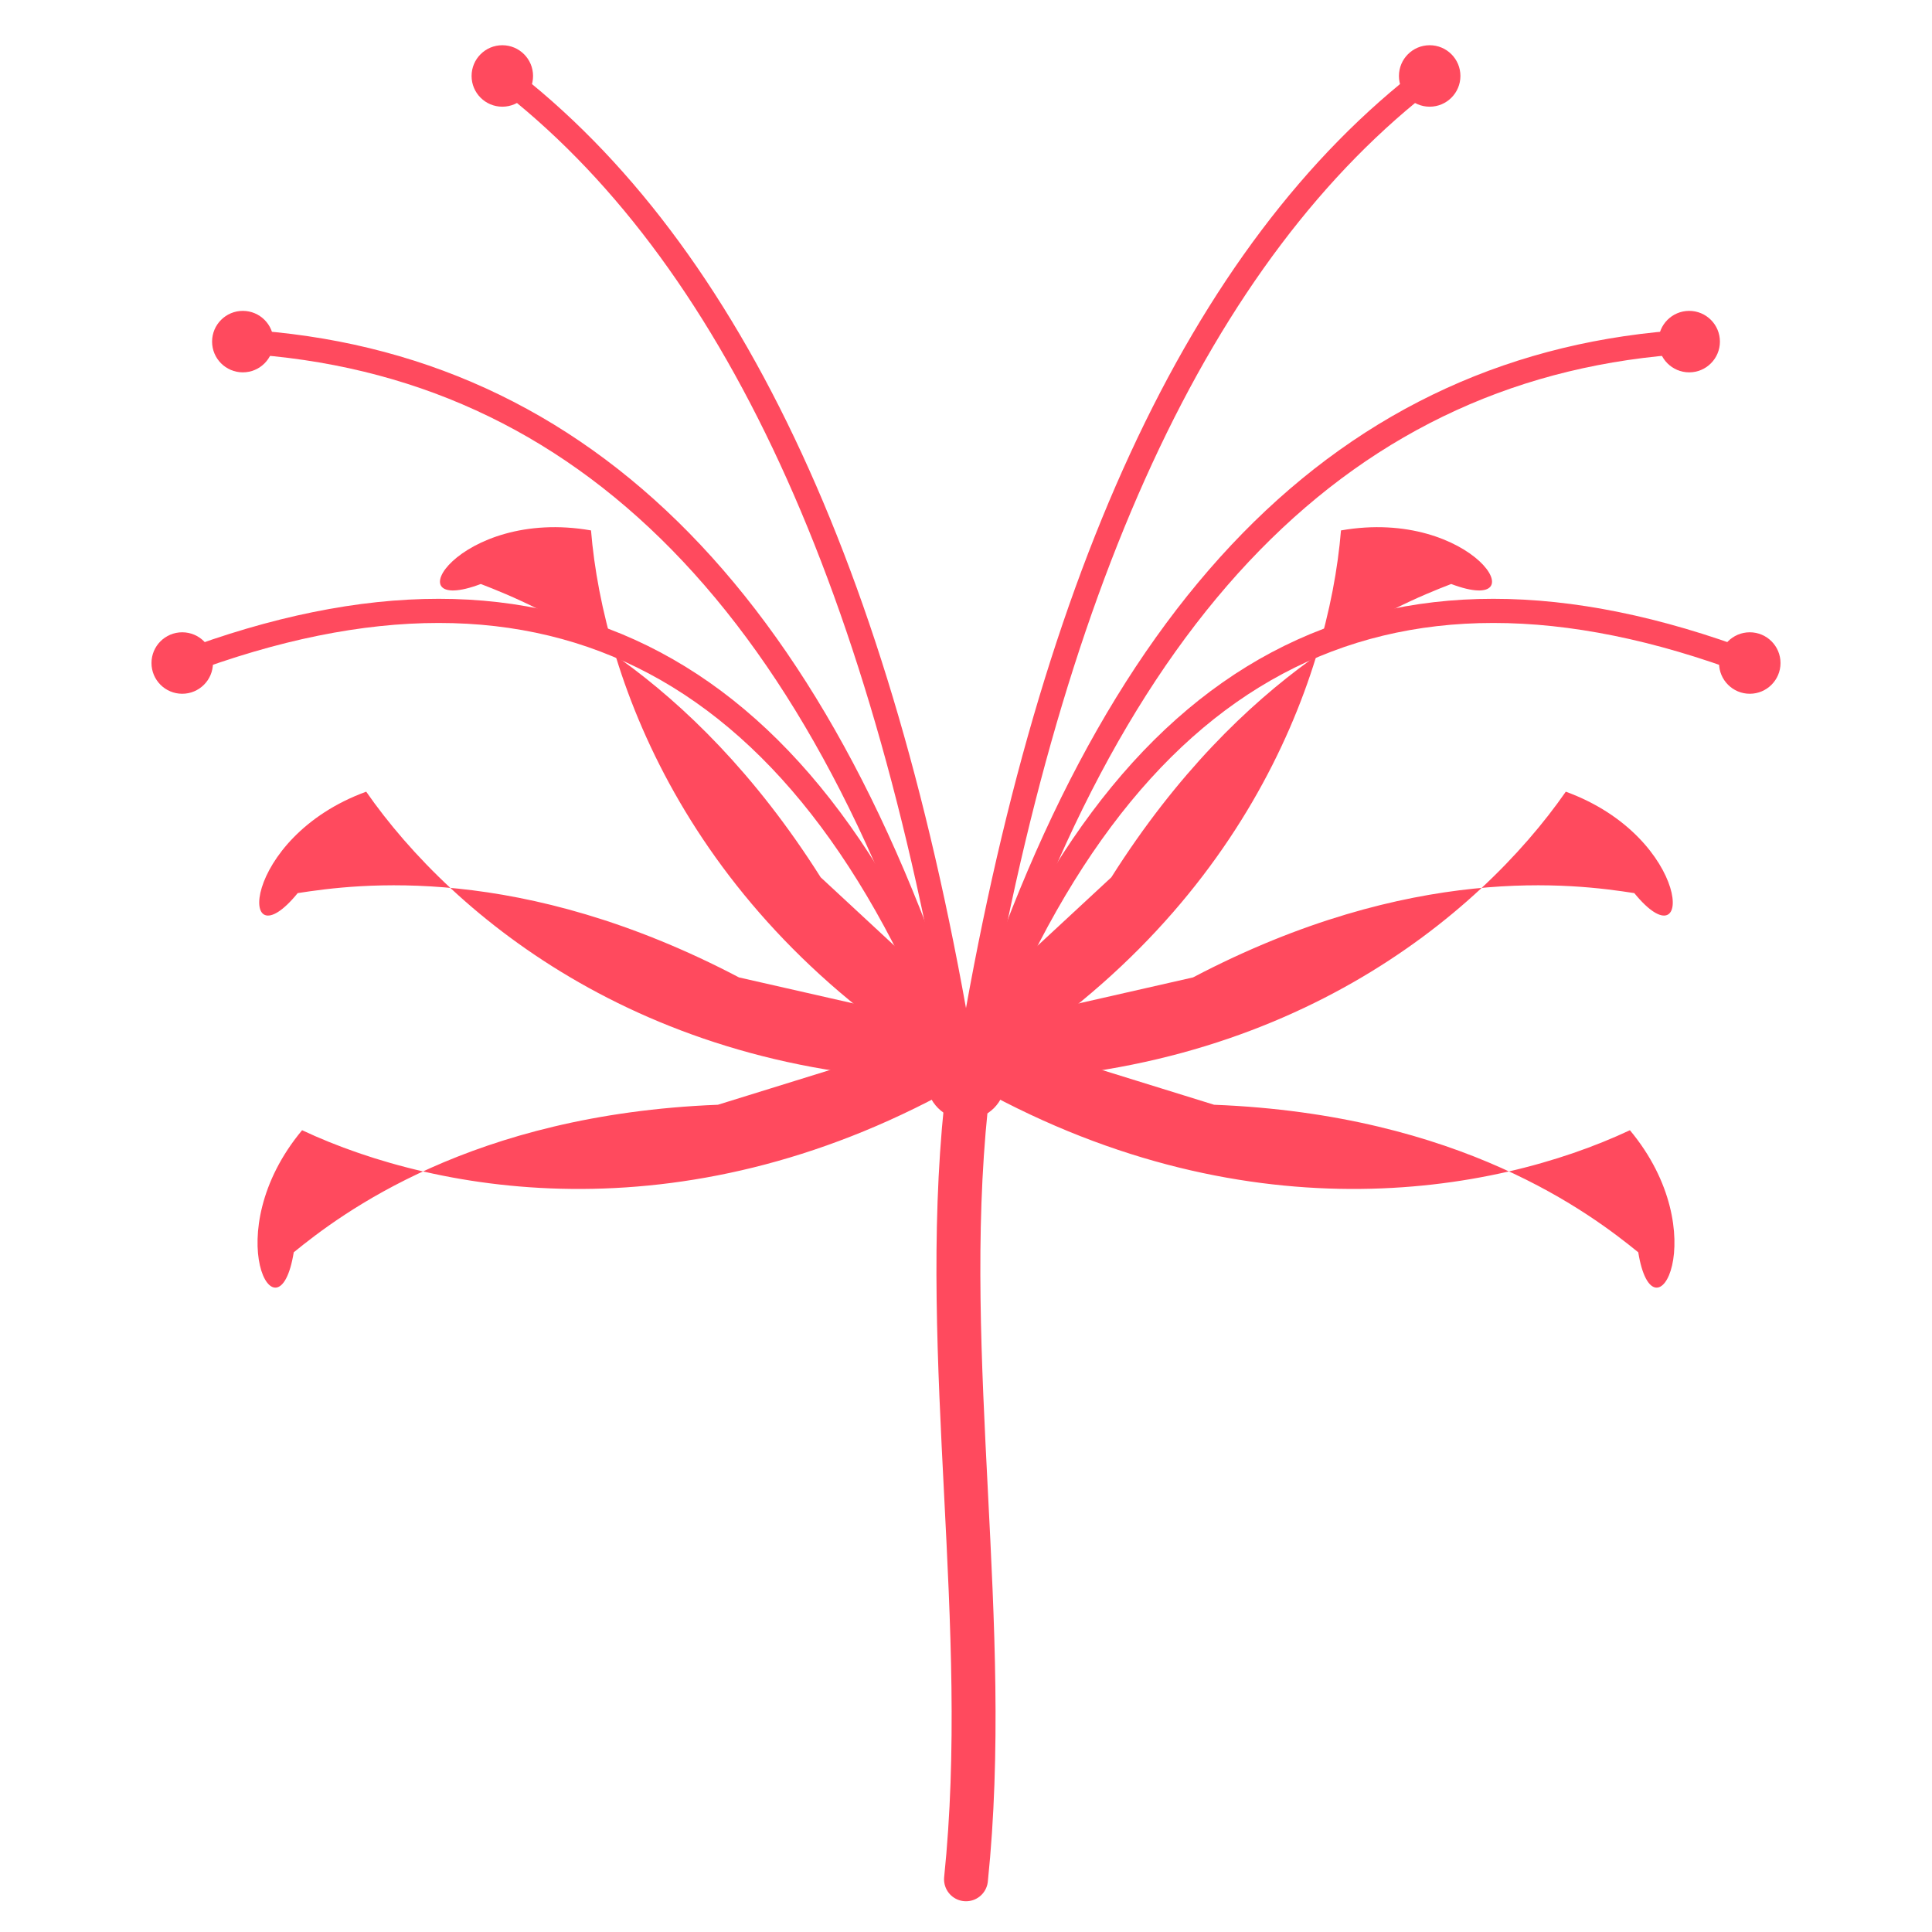
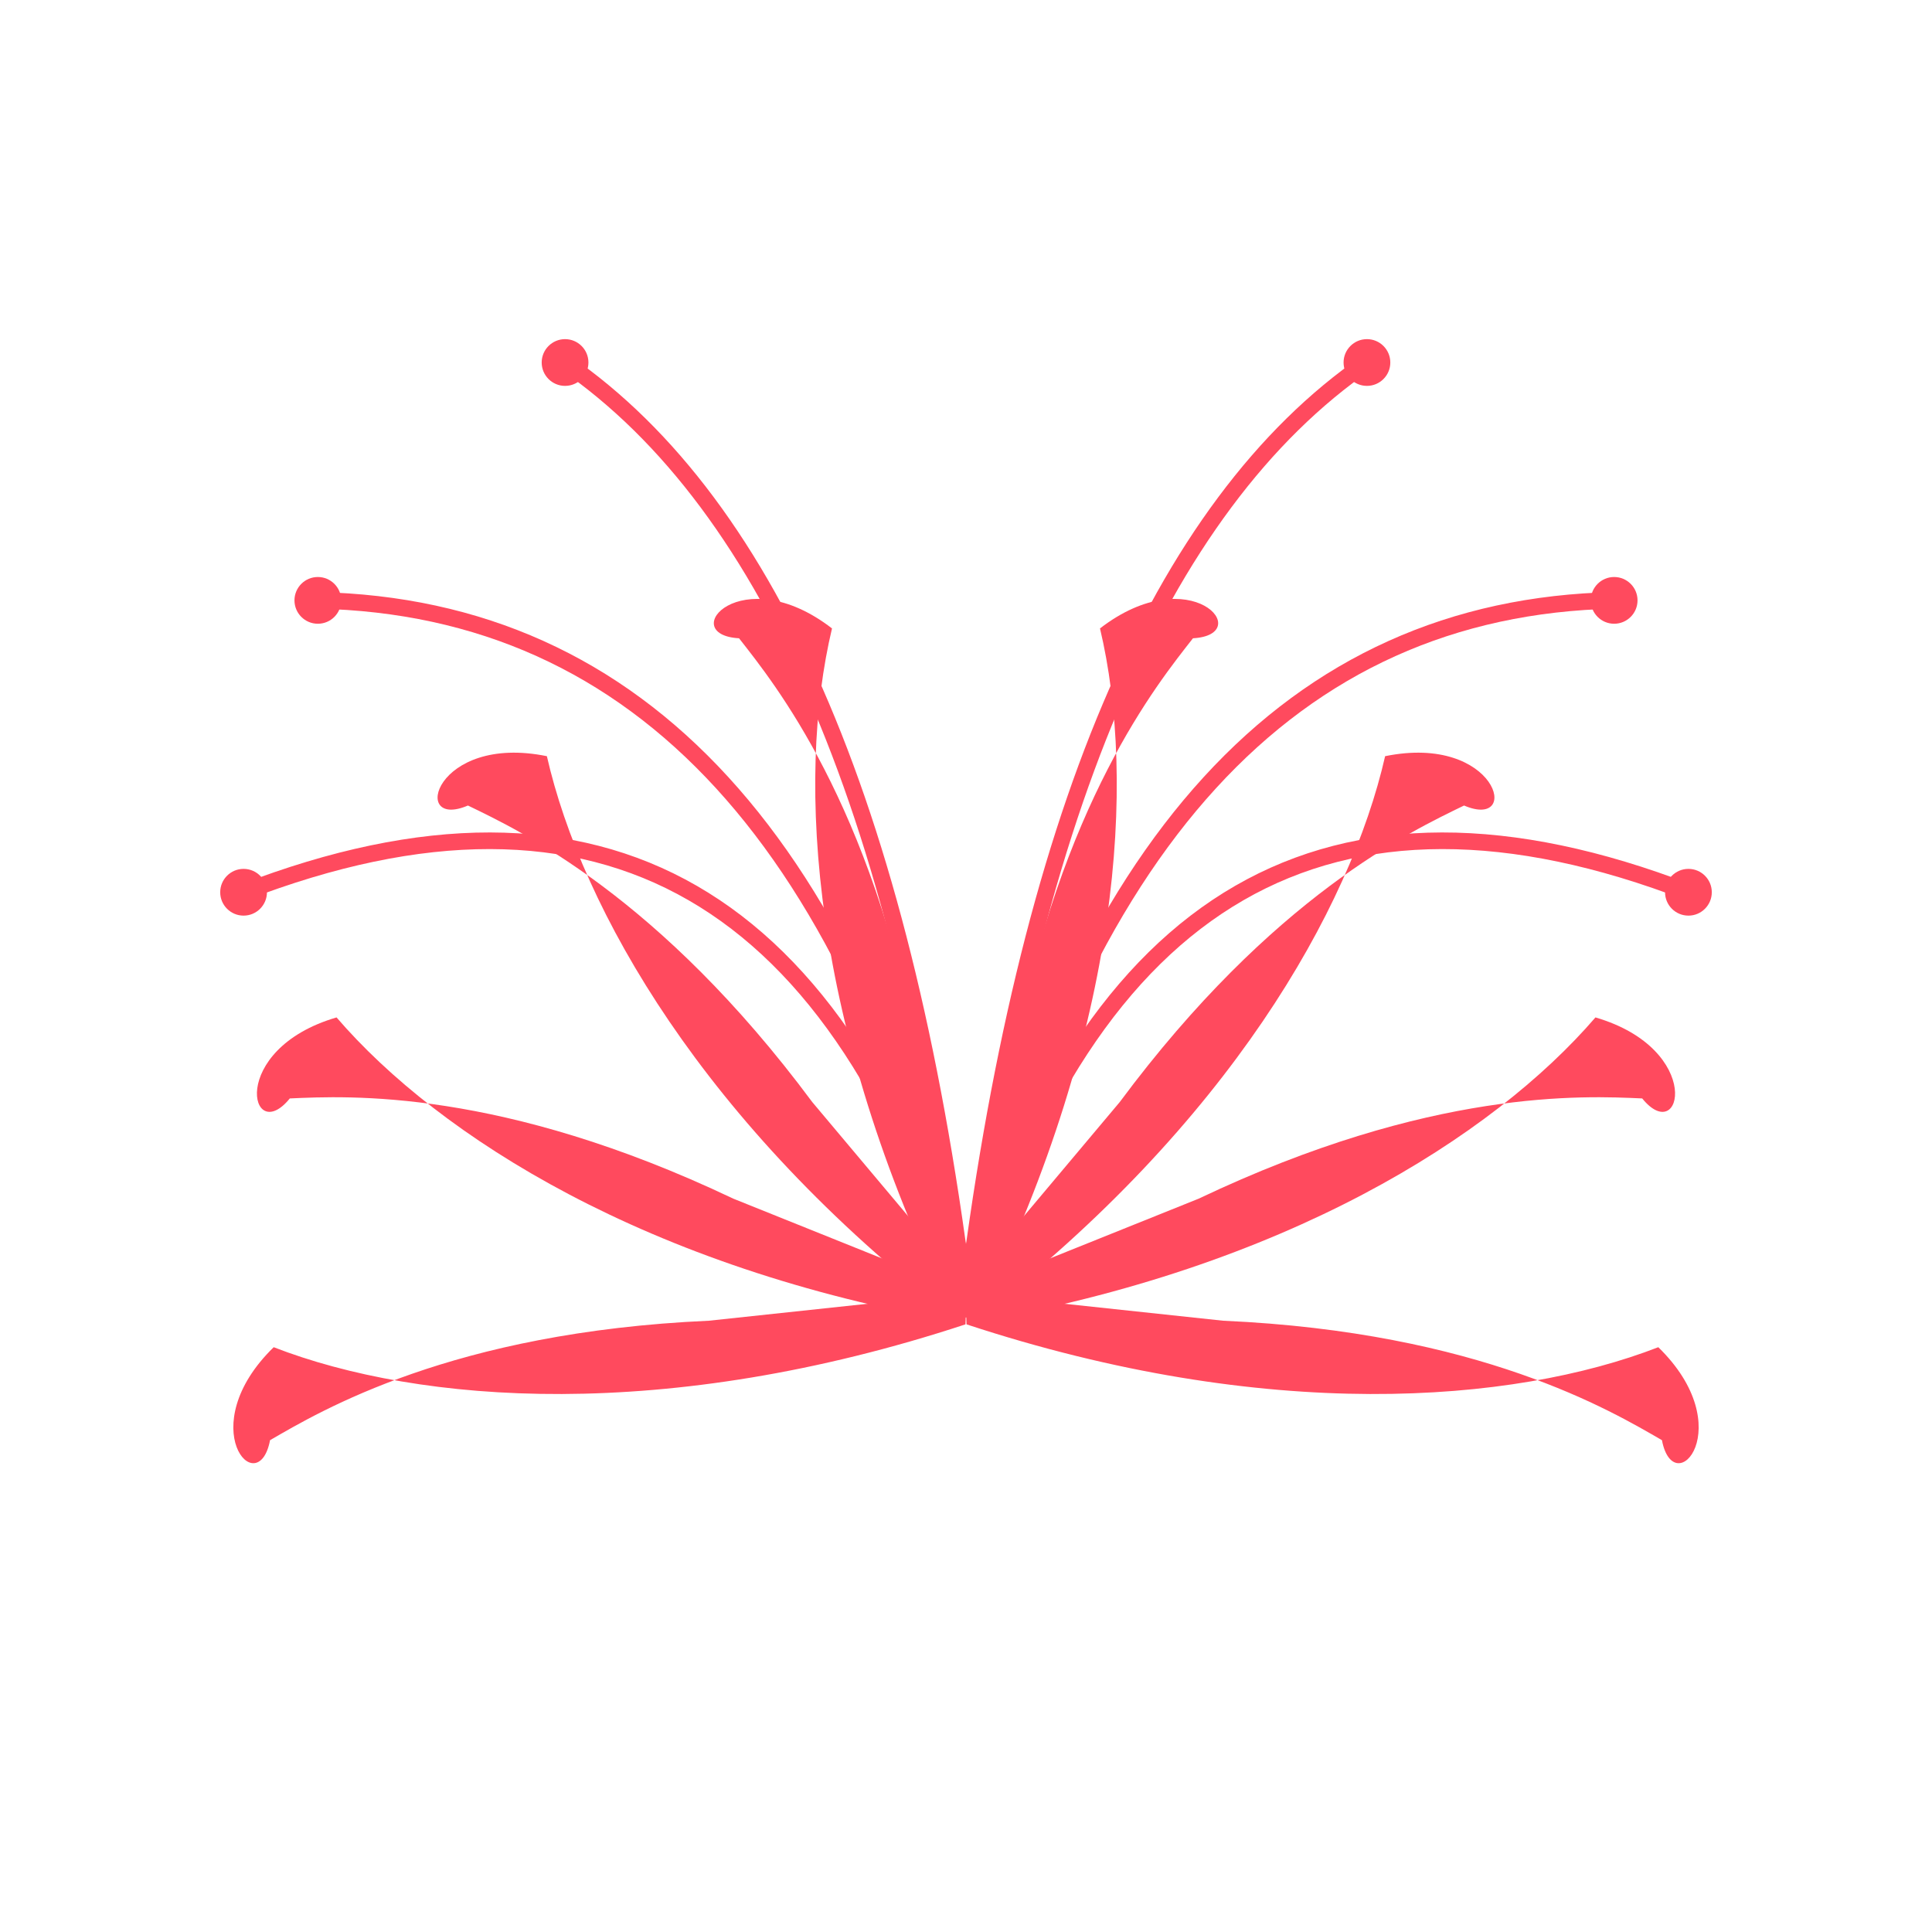
- <svg xmlns="http://www.w3.org/2000/svg" viewBox="56 40 400 440" width="64" height="64">
+ <svg xmlns="http://www.w3.org/2000/svg" viewBox="70 30 372 320" width="64" height="64">
  <g>
-     <g fill="none" stroke="#ff4a5e" stroke-width="5.5" stroke-linecap="round">
-       <path d="M256,286 Q203.5,143.5 77.5,191.0" />
-       <path d="M256,286 Q208.4,124.8 91.3,117.8" />
-       <path d="M256,286 Q229.0,117.2 150.4,57.3" />
-       <path d="M256,286 Q283.0,117.2 361.6,57.3" />
-       <path d="M256,286 Q303.6,124.8 420.7,117.8" />
-       <path d="M256,286 Q308.5,143.5 434.5,191.0" />
+     <g fill="none" stroke="#ff4a5e" stroke-width="3.2" stroke-linecap="round">
+       <path d="M256,256 Q220.3,136.0 116.9,175.8" />
+       <path d="M256,256 Q224.5,121.6 131.2,119.6" />
+       <path d="M256,256 Q238.9,115.2 178.8,73.8" />
+       <path d="M256,256 Q273.1,115.2 333.2,73.8" />
+       <path d="M256,256 Q287.5,121.6 380.8,119.6" />
+       <path d="M256,256 Q291.7,136.0 395.1,175.8" />
    </g>
    <g fill="#ff4a5e">
-       <circle cx="77.5" cy="191.0" r="7" />
-       <circle cx="91.3" cy="117.8" r="7" />
-       <circle cx="150.4" cy="57.3" r="7" />
-       <circle cx="361.6" cy="57.3" r="7" />
-       <circle cx="420.7" cy="117.8" r="7" />
-       <circle cx="434.5" cy="191.0" r="7" />
+       <circle cx="116.9" cy="175.8" r="4.5" />
+       <circle cx="131.2" cy="119.6" r="4.5" />
+       <circle cx="178.8" cy="73.8" r="4.5" />
+       <circle cx="333.2" cy="73.8" r="4.5" />
+       <circle cx="380.8" cy="119.6" r="4.5" />
+       <circle cx="395.1" cy="175.8" r="4.5" />
    </g>
    <g fill="#ff4a5e">
-       <path d="M256.0,286.2 C193.3,322.2 135.9,312.0 104.8,297.4 C85.2,320.9 99.4,346.7 102.9,325.2 C113.5,316.6 143.2,293.8 199.5,291.6 L256.9,273.8Z" />
-       <path d="M255.9,286.2 C183.6,286.0 139.0,248.5 119.4,220.3 C90.6,230.8 90.0,260.3 103.8,243.4 C117.3,241.3 154.4,236.4 204.3,262.6 L262.8,275.9Z" />
-       <path d="M255.8,286.1 C193.3,249.8 173.4,195.0 170.6,160.8 C140.4,155.5 125.1,180.7 145.5,173.0 C158.2,177.9 192.8,192.2 222.9,239.8 L267.0,280.7Z" />
-       <path d="M256.0,286.2 C318.7,322.2 376.1,312.0 407.2,297.4 C426.8,320.9 412.6,346.7 409.1,325.2 C398.5,316.6 368.8,293.8 312.5,291.6 L255.1,273.8Z" />
-       <path d="M256.1,286.2 C328.4,286.0 373.0,248.5 392.6,220.3 C421.4,230.8 422.0,260.3 408.2,243.4 C394.7,241.3 357.6,236.4 307.7,262.6 L249.2,275.9Z" />
-       <path d="M256.2,286.1 C318.7,249.8 338.6,195.0 341.4,160.8 C371.6,155.5 386.9,180.7 366.5,173.0 C353.8,177.9 319.2,192.2 289.1,239.8 L245.0,280.7Z" />
+       <path d="M255.9,259.0 C198.2,278.0 150.8,274.3 122.7,263.4 C106.9,278.8 119.7,293.3 122.0,281.3 C131.7,275.7 157.0,260.5 206.5,258.3 L256.1,253.0Z" />
+       <path d="M254.5,258.6 C194.6,248.3 154.5,222.8 134.8,199.9 C113.7,206.1 118.2,224.9 125.8,215.5 C137.0,215.0 166.4,213.5 211.2,234.8 L257.5,253.4Z" />
+       <path d="M253.5,257.6 C205.4,220.4 182.0,179.0 175.3,149.6 C153.7,145.2 148.9,163.9 160.1,159.1 C170.2,164.0 196.9,176.5 226.4,216.2 L258.5,254.4Z" />
+       <path d="M253.0,256.3 C226.2,201.8 223.2,154.4 230.2,125.0 C212.7,111.5 200.1,126.2 212.3,126.9 C219.2,135.7 237.7,158.6 246.9,207.3 L259.0,255.7Z" />
+       <path d="M256.1,259.0 C313.8,278.0 361.2,274.3 389.3,263.4 C405.1,278.8 392.3,293.3 390.0,281.3 C380.3,275.7 355.0,260.5 305.5,258.3 L255.9,253.0Z" />
+       <path d="M257.5,258.6 C317.4,248.3 357.5,222.8 377.2,199.9 C398.3,206.1 393.8,224.9 386.2,215.5 C375.0,215.0 345.6,213.5 300.8,234.8 L254.5,253.4Z" />
+       <path d="M258.5,257.6 C306.6,220.4 330.0,179.0 336.7,149.6 C358.3,145.2 363.1,163.9 351.9,159.1 C341.8,164.0 315.1,176.5 285.6,216.2 L253.5,254.4Z" />
+       <path d="M259.0,256.3 C285.8,201.8 288.8,154.4 281.8,125.0 C299.3,111.5 311.9,126.2 299.7,126.9 C292.8,135.7 274.3,158.6 265.1,207.3 L253.0,255.7Z" />
    </g>
-     <circle cx="256" cy="286" r="9" fill="#ff4a5e" />
-     <path d="M256,292 C250,350 262,410 256,468" stroke="#ff4a5e" stroke-width="10" fill="none" stroke-linecap="round" />
  </g>
</svg>
